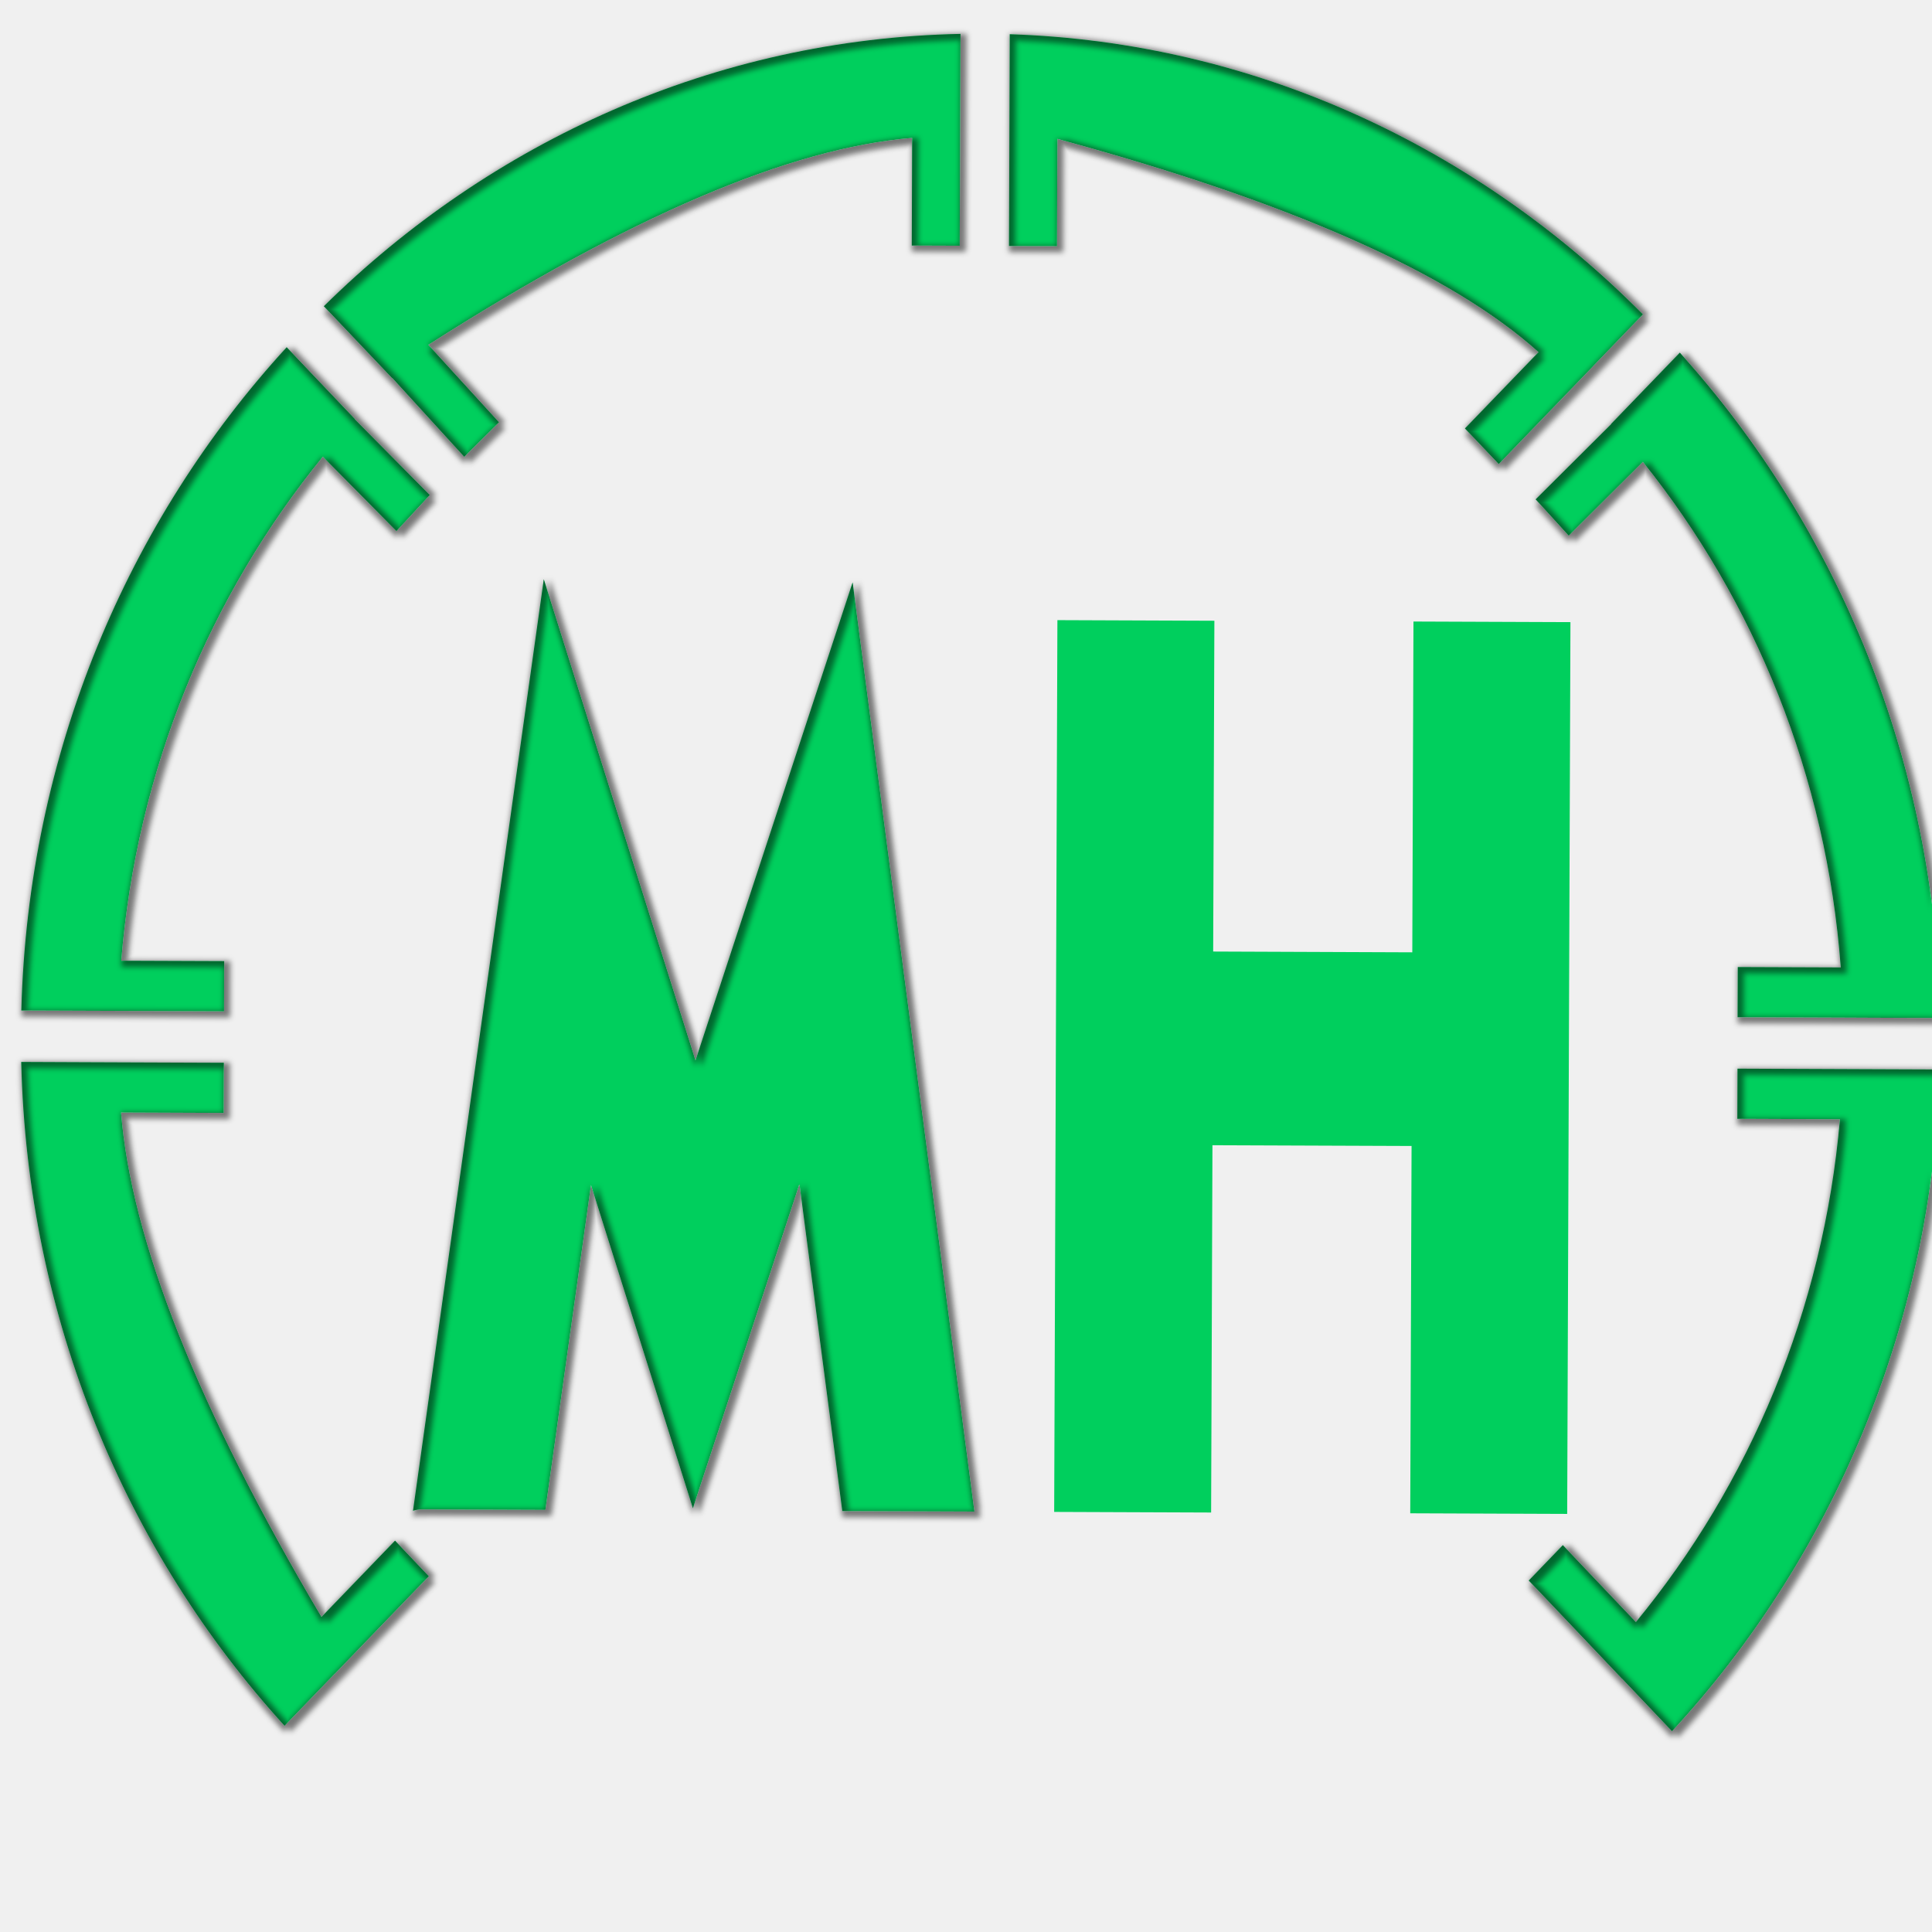
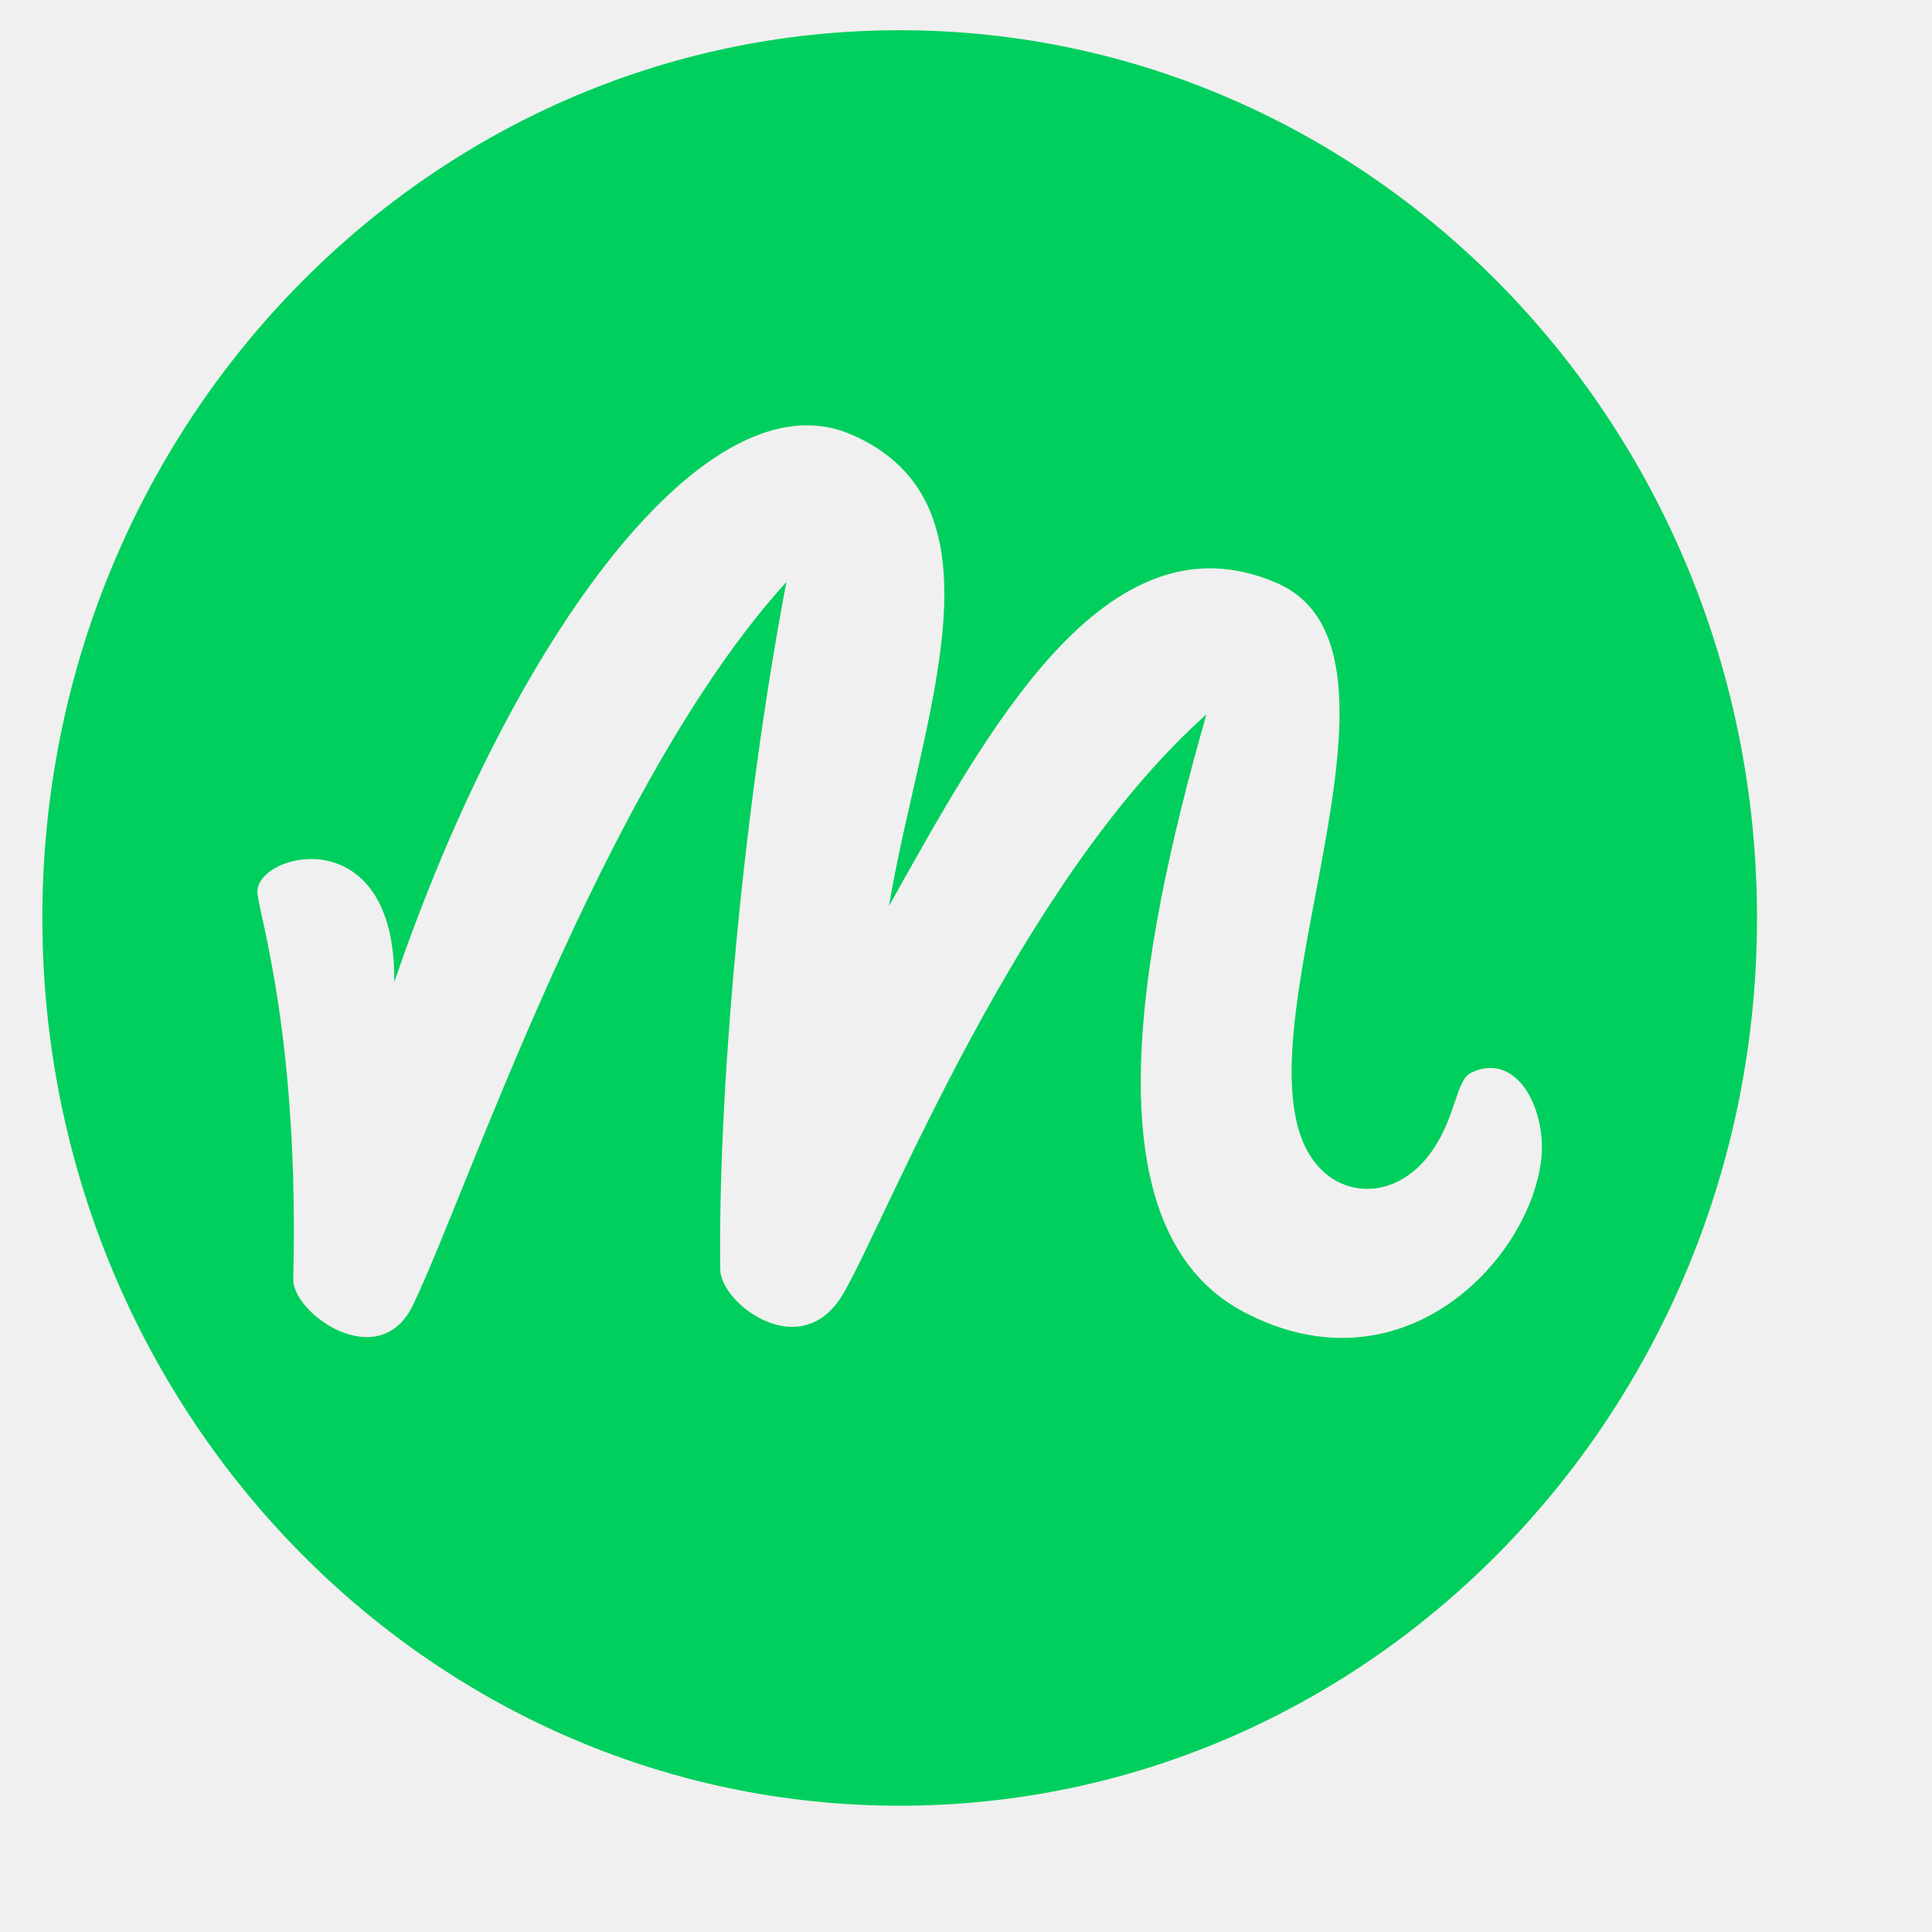
<svg xmlns="http://www.w3.org/2000/svg" xmlns:xlink="http://www.w3.org/1999/xlink" viewBox="0 0 640 640">
  <defs>
-     <path id="b" d="M485.28 141.93c.75.78 4.48 4.71 11.2 11.79l31.11-32.27-.01-.01c10-10.38 15.55-16.15 16.66-17.3-54.72-55.26-128.36-90.13-209.74-92.8 0 1.62-.03 9.73-.09 24.34l-.16 45.8 15.89.06c.08-21.32.12-33.17.13-35.54 77.16 20.93 130.29 44.48 159.4 70.65-1.64 1.69-9.75 10.1-24.39 25.28z" />
-     <path id="e" d="M302.04 81.34c1.06 0 6.35.02 15.88.06l.13-36.6c.02-5.52.03-8.59.04-9.2.05-14.62.08-22.74.09-24.37-81.49 1.65-155.54 35.62-210.9 90.21 2.26 2.38 20.36 21.43 22.62 23.82.03-.02.05-.05.06-.05 1.59 1.74 9.54 10.44 23.82 26.11.77-.76 4.61-4.57 11.52-11.44-14.04-15.4-21.85-23.95-23.41-25.66 66.37-42.4 119.8-65.25 160.28-68.54-.01 2.37-.05 14.26-.13 35.66z" />
-     <path id="h" d="M575.52 370.62c20.39.08 31.73.13 33.99.14-5.49 63.36-30.04 120.95-67.6 166.58-1.62-1.7-9.69-10.2-24.2-25.49-.75.78-4.51 4.69-11.29 11.72l30.87 32.51c.02-.01.03-.02.03-.02 9.92 10.46 15.45 16.26 16.55 17.43 52.88-57.21 86.25-134.17 88.81-219.21-1.55-.01-9.32-.04-23.28-.09l-43.82-.18c-.04 9.97-.06 15.51-.06 16.61z" />
-     <path id="k" d="M519.66 177.44c14.74-14.66 22.93-22.82 24.56-24.45 36.99 46.12 60.84 104.03 65.56 167.49-2.27-.01-13.64-.05-34.11-.13 0 1.11-.02 6.64-.06 16.61l35.02.13c5.28.02 8.21.04 8.8.04 14 .05 21.76.08 23.32.09-1.58-85.15-34.05-162.55-86.29-220.39-2.28 2.36-20.52 21.28-22.8 23.64l.05.05c-3.33 3.33-11.67 11.62-25 24.89 2.19 2.41 9.86 10.83 10.95 12.03z" />
-     <path id="n" d="M74.09 368.67c0-1.11.02-6.65.06-16.61l-43.82-.17c-13.98-.06-21.74-.09-23.29-.1C9 436.87 41.8 514.09 94.25 571.69c1.11-1.16 6.67-6.92 16.67-17.29 0 0 .01 0 .03.01l31.1-32.26-11.19-11.79c-14.62 15.17-22.74 23.6-24.37 25.28C65.57 466.5 43.44 410.79 40.1 368.53c2.26.01 13.59.06 33.99.14z" />
-     <path id="q" d="M74.27 318.39c-20.47-.08-31.84-.12-34.11-.13 5.16-63.43 29.44-121.15 66.78-166.98 1.62 1.64 9.75 9.87 24.38 24.65 1.1-1.2 9.94-10.75 11.05-11.95-14.9-15.05-23.17-23.42-24.83-25.09.02-.01.05-.03.05-.05-2.26-2.37-20.36-21.44-22.62-23.81-52.65 57.43-85.7 134.55-87.9 219.71 1.56 0 9.32.03 23.31.09.59 0 3.53.01 8.83.03l35 .14c.03-9.97.05-15.5.06-16.61z" />
-     <path id="t" d="M136.82 500.45c.97-.3 2.02-.45 3.12-.44 2.72.01 16.29.06 40.72.15 1.01-7.17 6.05-43.04 15.11-107.61l33.76 107.07 35.3-107.42 14.2 108.35 43.75.17-40.34-307.79-52.05 158.36-50.25-159.39c-26.96 191.99-41.4 294.84-43.32 308.55z" />
-     <path id="v" d="M401.64 379.37l65.96.25-.44 121.68 51.99.2 1.08-295.41-52-.2-.39 109.58-65.96-.26.4-109.58-52-.2-1.07 295.41 51.99.2.44-121.67z" />
+     <path id="a" d="M14.03 304.09c0 162.41 127.16 294.08 284 294.08s284-131.67 284-294.08-127.16-294.08-284-294.08-284 131.67-284 294.08zm385.61-67.44c-62.3 55.62-105.45 166.1-120.14 191.63-13.92 24.19-40.75 3.52-40.9-7.63-.78-55.5 6.74-147.82 21.9-227.86-60.78 66.81-106.27 203.63-123.74 239.61-11.19 23.05-39.9 2.73-39.62-8.67 1.99-79.84-11.03-119.22-11.84-127.85-1.25-13.38 45.95-25.46 45.3 29.49 39.08-114.55 103.66-201.93 151.22-181.5 54.24 23.29 22.96 94.43 12.67 156.24 32.03-56.95 71.6-131.81 128.56-106.93 55.67 24.34-23.12 163.76 16.44 195.88 9.58 7.79 24.93 6.65 35.06-8.02 7.89-11.45 7.71-23.24 12.82-25.7 15.46-7.4 25.35 12.95 23.09 29.58-4.59 33.74-46.85 76.91-98.43 49.69-50.97-26.89-35.91-115.6-12.39-197.96z" />
  </defs>
-   <filter id="a" width="228.99" height="161.37" x="325.25" y="2.34" filterUnits="userSpaceOnUse" primitiveUnits="userSpaceOnUse">
-     <feFlood />
-     <feComposite in2="SourceAlpha" operator="in" />
-     <feGaussianBlur stdDeviation="1" />
-     <feOffset dx="1" dy="1" result="afterOffset" />
-     <feFlood flood-color="#000" flood-opacity=".5" />
-     <feComposite in2="afterOffset" operator="in" />
-     <feMorphology operator="dilate" radius="1" />
-     <feComposite in2="SourceAlpha" operator="out" />
-   </filter>
-   <path fill="#fff" d="M485.28 141.93c.75.78 4.48 4.71 11.2 11.79l31.11-32.27-.01-.01c10-10.38 15.55-16.15 16.66-17.3-54.72-55.26-128.36-90.13-209.74-92.8 0 1.62-.03 9.73-.09 24.34l-.16 45.8 15.89.06c.08-21.32.12-33.17.13-35.54 77.16 20.93 130.29 44.48 159.4 70.65-1.64 1.69-9.75 10.1-24.39 25.28z" filter="url(#a)" />
-   <use fill="#00cf5d" xlink:href="#b" />
-   <use fill-opacity="0" stroke="#000" stroke-opacity="0" xlink:href="#b" />
-   <filter id="c" width="228.99" height="161.37" x="325.25" y="2.34" filterUnits="userSpaceOnUse" primitiveUnits="userSpaceOnUse">
-     <feFlood />
-     <feComposite in2="SourceAlpha" operator="out" />
-     <feGaussianBlur stdDeviation="1" />
-     <feOffset dx="1" dy="1" result="afterOffset" />
-     <feFlood flood-color="#000" flood-opacity=".5" />
-     <feComposite in2="afterOffset" operator="in" />
-     <feMorphology operator="dilate" radius="1" />
-     <feComposite in2="SourceAlpha" operator="in" />
-   </filter>
-   <path fill="#fff" d="M485.28 141.93c.75.78 4.48 4.71 11.2 11.79l31.11-32.27-.01-.01c10-10.38 15.55-16.15 16.66-17.3-54.72-55.26-128.36-90.13-209.74-92.8 0 1.62-.03 9.73-.09 24.34l-.16 45.8 15.89.06c.08-21.32.12-33.17.13-35.54 77.16 20.93 130.29 44.48 159.4 70.65-1.64 1.69-9.75 10.1-24.39 25.28z" filter="url(#c)" />
-   <filter id="d" width="229.89" height="159.09" x="98.28" y="2.23" filterUnits="userSpaceOnUse" primitiveUnits="userSpaceOnUse">
-     <feFlood />
-     <feComposite in2="SourceAlpha" operator="in" />
-     <feGaussianBlur stdDeviation="1" />
-     <feOffset dx="1" dy="1" result="afterOffset" />
-     <feFlood flood-color="#000" flood-opacity=".5" />
-     <feComposite in2="afterOffset" operator="in" />
-     <feMorphology operator="dilate" radius="1" />
-     <feComposite in2="SourceAlpha" operator="out" />
-   </filter>
-   <path fill="#fff" d="M302.04 81.34c1.06 0 6.35.02 15.88.06l.13-36.6c.02-5.52.03-8.59.04-9.2.05-14.62.08-22.74.09-24.37-81.49 1.65-155.54 35.62-210.9 90.21 2.26 2.38 20.36 21.43 22.62 23.82.03-.02.05-.05.06-.05 1.59 1.74 9.54 10.44 23.82 26.11.77-.76 4.61-4.57 11.52-11.44-14.04-15.4-21.85-23.95-23.41-25.66 66.37-42.4 119.8-65.25 160.28-68.54-.01 2.37-.05 14.26-.13 35.66z" filter="url(#d)" />
-   <use fill="#00cf5d" xlink:href="#e" />
-   <use fill-opacity="0" stroke="#000" stroke-opacity="0" xlink:href="#e" />
-   <g>
-     <filter id="f" width="229.89" height="159.09" x="98.28" y="2.23" filterUnits="userSpaceOnUse" primitiveUnits="userSpaceOnUse">
-       <feFlood />
-       <feComposite in2="SourceAlpha" operator="out" />
-       <feGaussianBlur stdDeviation="1" />
-       <feOffset dx="1" dy="1" result="afterOffset" />
-       <feFlood flood-color="#000" flood-opacity=".5" />
-       <feComposite in2="afterOffset" operator="in" />
-       <feMorphology operator="dilate" radius="1" />
-       <feComposite in2="SourceAlpha" operator="in" />
-     </filter>
-     <path fill="#fff" d="M302.04 81.34c1.06 0 6.35.02 15.88.06l.13-36.6c.02-5.52.03-8.59.04-9.2.05-14.62.08-22.74.09-24.37-81.49 1.65-155.54 35.62-210.9 90.21 2.26 2.38 20.36 21.43 22.62 23.82.03-.02.05-.05.06-.05 1.59 1.74 9.54 10.44 23.82 26.11.77-.76 4.61-4.57 11.52-11.44-14.04-15.4-21.85-23.95-23.41-25.66 66.37-42.4 119.8-65.25 160.28-68.54-.01 2.37-.05 14.26-.13 35.66z" filter="url(#f)" />
-   </g>
-   <g>
-     <filter id="g" width="155.26" height="238.47" x="497.42" y="345.01" filterUnits="userSpaceOnUse" primitiveUnits="userSpaceOnUse">
-       <feFlood />
-       <feComposite in2="SourceAlpha" operator="in" />
-       <feGaussianBlur stdDeviation="1" />
-       <feOffset dx="1" dy="1" result="afterOffset" />
-       <feFlood flood-color="#000" flood-opacity=".5" />
-       <feComposite in2="afterOffset" operator="in" />
-       <feMorphology operator="dilate" radius="1" />
-       <feComposite in2="SourceAlpha" operator="out" />
-     </filter>
-     <path fill="#fff" d="M575.52 370.62c20.39.08 31.73.13 33.99.14-5.49 63.36-30.04 120.95-67.6 166.58-1.62-1.7-9.69-10.2-24.2-25.49-.75.78-4.51 4.69-11.29 11.72l30.87 32.51c.02-.01.03-.02.03-.02 9.92 10.46 15.45 16.26 16.55 17.43 52.88-57.21 86.25-134.17 88.81-219.21-1.55-.01-9.32-.04-23.28-.09l-43.82-.18c-.04 9.97-.06 15.51-.06 16.61z" filter="url(#g)" />
-     <use fill="#00cf5d" xlink:href="#h" />
-     <use fill-opacity="0" stroke="#000" stroke-opacity="0" xlink:href="#h" />
-     <g>
-       <filter id="i" width="155.26" height="238.47" x="497.42" y="345.01" filterUnits="userSpaceOnUse" primitiveUnits="userSpaceOnUse">
-         <feFlood />
-         <feComposite in2="SourceAlpha" operator="out" />
-         <feGaussianBlur stdDeviation="1" />
-         <feOffset dx="1" dy="1" result="afterOffset" />
-         <feFlood flood-color="#000" flood-opacity=".5" />
-         <feComposite in2="afterOffset" operator="in" />
-         <feMorphology operator="dilate" radius="1" />
-         <feComposite in2="SourceAlpha" operator="in" />
-       </filter>
-       <path fill="#fff" d="M575.52 370.62c20.39.08 31.73.13 33.99.14-5.49 63.36-30.04 120.95-67.6 166.58-1.62-1.7-9.69-10.2-24.2-25.49-.75.78-4.51 4.69-11.29 11.72l30.87 32.51c.02-.01.03-.02.03-.02 9.92 10.46 15.45 16.26 16.55 17.43 52.88-57.21 86.25-134.17 88.81-219.21-1.55-.01-9.32-.04-23.28-.09l-43.82-.18c-.04 9.97-.06 15.51-.06 16.61z" filter="url(#i)" />
-     </g>
-   </g>
-   <g>
-     <filter id="j" width="153.03" height="239.39" x="499.71" y="107.83" filterUnits="userSpaceOnUse" primitiveUnits="userSpaceOnUse">
-       <feFlood />
-       <feComposite in2="SourceAlpha" operator="in" />
-       <feGaussianBlur stdDeviation="1" />
-       <feOffset dx="1" dy="1" result="afterOffset" />
-       <feFlood flood-color="#000" flood-opacity=".5" />
-       <feComposite in2="afterOffset" operator="in" />
-       <feMorphology operator="dilate" radius="1" />
-       <feComposite in2="SourceAlpha" operator="out" />
-     </filter>
-     <path fill="#fff" d="M519.66 177.44c14.74-14.66 22.93-22.82 24.56-24.45 36.99 46.12 60.84 104.03 65.56 167.49-2.27-.01-13.64-.05-34.11-.13 0 1.11-.02 6.64-.06 16.61l35.02.13c5.28.02 8.21.04 8.8.04 14 .05 21.76.08 23.32.09-1.58-85.15-34.05-162.55-86.29-220.39-2.28 2.36-20.52 21.28-22.8 23.64l.05.05c-3.33 3.33-11.67 11.62-25 24.89 2.19 2.41 9.86 10.83 10.95 12.03z" filter="url(#j)" />
-     <use fill="#00cf5d" xlink:href="#k" />
-     <use fill-opacity="0" stroke="#000" stroke-opacity="0" xlink:href="#k" />
-     <g>
-       <filter id="l" width="153.03" height="239.39" x="499.71" y="107.83" filterUnits="userSpaceOnUse" primitiveUnits="userSpaceOnUse">
-         <feFlood />
-         <feComposite in2="SourceAlpha" operator="out" />
-         <feGaussianBlur stdDeviation="1" />
-         <feOffset dx="1" dy="1" result="afterOffset" />
-         <feFlood flood-color="#000" flood-opacity=".5" />
-         <feComposite in2="afterOffset" operator="in" />
-         <feMorphology operator="dilate" radius="1" />
-         <feComposite in2="SourceAlpha" operator="in" />
-       </filter>
-       <path fill="#fff" d="M519.66 177.44c14.74-14.66 22.93-22.82 24.56-24.45 36.99 46.12 60.84 104.03 65.56 167.49-2.27-.01-13.64-.05-34.11-.13 0 1.11-.02 6.64-.06 16.61l35.02.13c5.28.02 8.21.04 8.8.04 14 .05 21.76.08 23.32.09-1.58-85.15-34.05-162.55-86.29-220.39-2.28 2.36-20.52 21.28-22.8 23.64l.05.05c-3.33 3.33-11.67 11.62-25 24.89 2.19 2.41 9.86 10.83 10.95 12.03z" filter="url(#l)" />
-     </g>
-   </g>
-   <g>
-     <filter id="m" width="154.01" height="238.9" x="-1.96" y="342.79" filterUnits="userSpaceOnUse" primitiveUnits="userSpaceOnUse">
-       <feFlood />
-       <feComposite in2="SourceAlpha" operator="in" />
-       <feGaussianBlur stdDeviation="1" />
-       <feOffset dx="1" dy="1" result="afterOffset" />
-       <feFlood flood-color="#000" flood-opacity=".5" />
-       <feComposite in2="afterOffset" operator="in" />
-       <feMorphology operator="dilate" radius="1" />
-       <feComposite in2="SourceAlpha" operator="out" />
-     </filter>
-     <path fill="#fff" d="M74.09 368.67c0-1.11.02-6.65.06-16.61l-43.82-.17c-13.98-.06-21.74-.09-23.29-.1C9 436.87 41.8 514.09 94.25 571.69c1.11-1.16 6.67-6.92 16.67-17.29 0 0 .01 0 .03.01l31.1-32.26-11.19-11.79c-14.62 15.17-22.74 23.6-24.37 25.28C65.57 466.5 43.44 410.79 40.1 368.53c2.26.01 13.59.06 33.99.14z" filter="url(#m)" />
-     <use fill="#00cf5d" xlink:href="#n" />
-     <use fill-opacity="0" stroke="#000" stroke-opacity="0" xlink:href="#n" />
-     <g>
-       <filter id="o" width="154.01" height="238.9" x="-1.96" y="342.79" filterUnits="userSpaceOnUse" primitiveUnits="userSpaceOnUse">
-         <feFlood />
-         <feComposite in2="SourceAlpha" operator="out" />
-         <feGaussianBlur stdDeviation="1" />
-         <feOffset dx="1" dy="1" result="afterOffset" />
-         <feFlood flood-color="#000" flood-opacity=".5" />
-         <feComposite in2="afterOffset" operator="in" />
-         <feMorphology operator="dilate" radius="1" />
-         <feComposite in2="SourceAlpha" operator="in" />
-       </filter>
-       <path fill="#fff" d="M74.09 368.67c0-1.11.02-6.65.06-16.61l-43.82-.17c-13.98-.06-21.74-.09-23.29-.1C9 436.87 41.8 514.09 94.25 571.69c1.11-1.16 6.67-6.92 16.67-17.29 0 0 .01 0 .03.01l31.1-32.26-11.19-11.79c-14.62 15.17-22.74 23.6-24.37 25.28C65.57 466.5 43.44 410.79 40.1 368.53c2.26.01 13.59.06 33.99.14z" filter="url(#o)" />
-     </g>
-   </g>
-   <g>
-     <filter id="p" width="154.3" height="238.97" x="-1.93" y="106.03" filterUnits="userSpaceOnUse" primitiveUnits="userSpaceOnUse">
-       <feFlood />
-       <feComposite in2="SourceAlpha" operator="in" />
-       <feGaussianBlur stdDeviation="1" />
-       <feOffset dx="1" dy="1" result="afterOffset" />
-       <feFlood flood-color="#000" flood-opacity=".5" />
-       <feComposite in2="afterOffset" operator="in" />
-       <feMorphology operator="dilate" radius="1" />
-       <feComposite in2="SourceAlpha" operator="out" />
-     </filter>
-     <path fill="#fff" d="M74.27 318.39c-20.47-.08-31.84-.12-34.11-.13 5.16-63.43 29.44-121.15 66.78-166.98 1.62 1.64 9.75 9.87 24.38 24.65 1.1-1.2 9.94-10.75 11.05-11.95-14.9-15.05-23.17-23.42-24.83-25.09.02-.01.05-.03.05-.05-2.26-2.37-20.36-21.44-22.62-23.81-52.65 57.43-85.7 134.55-87.9 219.71 1.56 0 9.32.03 23.31.09.59 0 3.53.01 8.83.03l35 .14c.03-9.97.05-15.5.06-16.61z" filter="url(#p)" />
-     <use fill="#00cf5d" xlink:href="#q" />
-     <use fill-opacity="0" stroke="#000" stroke-opacity="0" xlink:href="#q" />
-     <g>
-       <filter id="r" width="154.3" height="238.97" x="-1.93" y="106.03" filterUnits="userSpaceOnUse" primitiveUnits="userSpaceOnUse">
-         <feFlood />
-         <feComposite in2="SourceAlpha" operator="out" />
-         <feGaussianBlur stdDeviation="1" />
-         <feOffset dx="1" dy="1" result="afterOffset" />
-         <feFlood flood-color="#000" flood-opacity=".5" />
-         <feComposite in2="afterOffset" operator="in" />
-         <feMorphology operator="dilate" radius="1" />
-         <feComposite in2="SourceAlpha" operator="in" />
-       </filter>
-       <path fill="#fff" d="M74.27 318.39c-20.47-.08-31.84-.12-34.11-.13 5.16-63.43 29.44-121.15 66.78-166.98 1.62 1.64 9.75 9.87 24.38 24.65 1.1-1.2 9.94-10.75 11.05-11.95-14.9-15.05-23.17-23.42-24.83-25.09.02-.01.05-.03.05-.05-2.26-2.37-20.36-21.44-22.62-23.81-52.65 57.43-85.7 134.55-87.9 219.71 1.56 0 9.32.03 23.31.09.59 0 3.53.01 8.83.03l35 .14c.03-9.97.05-15.5.06-16.61z" filter="url(#r)" />
-     </g>
-   </g>
-   <g>
-     <filter id="s" width="204.97" height="327.82" x="127.82" y="182.9" filterUnits="userSpaceOnUse" primitiveUnits="userSpaceOnUse">
-       <feFlood />
-       <feComposite in2="SourceAlpha" operator="in" />
-       <feGaussianBlur stdDeviation="1" />
-       <feOffset dx="1" dy="1" result="afterOffset" />
-       <feFlood flood-color="#000" flood-opacity=".5" />
-       <feComposite in2="afterOffset" operator="in" />
-       <feMorphology operator="dilate" radius="1" />
-       <feComposite in2="SourceAlpha" operator="out" />
-     </filter>
-     <path fill="#fff" d="M136.82 500.45c.97-.3 2.02-.45 3.12-.44 2.72.01 16.29.06 40.72.15 1.01-7.17 6.05-43.04 15.11-107.61l33.76 107.07 35.3-107.42 14.2 108.35 43.75.17-40.34-307.79-52.05 158.36-50.25-159.39c-26.96 191.99-41.4 294.84-43.32 308.55z" filter="url(#s)" />
-     <use fill="#00cf5d" xlink:href="#t" />
-     <use fill-opacity="0" stroke="#000" stroke-opacity="0" xlink:href="#t" />
-     <g>
-       <filter id="u" width="204.97" height="327.82" x="127.82" y="182.9" filterUnits="userSpaceOnUse" primitiveUnits="userSpaceOnUse">
-         <feFlood />
-         <feComposite in2="SourceAlpha" operator="out" />
-         <feGaussianBlur stdDeviation="1" />
-         <feOffset dx="1" dy="1" result="afterOffset" />
-         <feFlood flood-color="#000" flood-opacity=".5" />
-         <feComposite in2="afterOffset" operator="in" />
-         <feMorphology operator="dilate" radius="1" />
-         <feComposite in2="SourceAlpha" operator="in" />
-       </filter>
-       <path fill="#fff" d="M136.82 500.45c.97-.3 2.02-.45 3.12-.44 2.72.01 16.29.06 40.72.15 1.01-7.17 6.05-43.04 15.11-107.61l33.76 107.07 35.3-107.42 14.2 108.35 43.75.17-40.34-307.79-52.05 158.36-50.25-159.39c-26.96 191.99-41.4 294.84-43.32 308.55z" filter="url(#u)" />
-     </g>
-   </g>
-   <g>
-     <use fill="#00cf5d" xlink:href="#v" />
-     <use fill-opacity="0" stroke="#000" stroke-opacity="0" xlink:href="#v" />
-   </g>
+   <use fill="#00cf5d" xlink:href="#a" />
+   <use fill-opacity="0" stroke="#000" stroke-opacity="0" xlink:href="#a" />
</svg>
